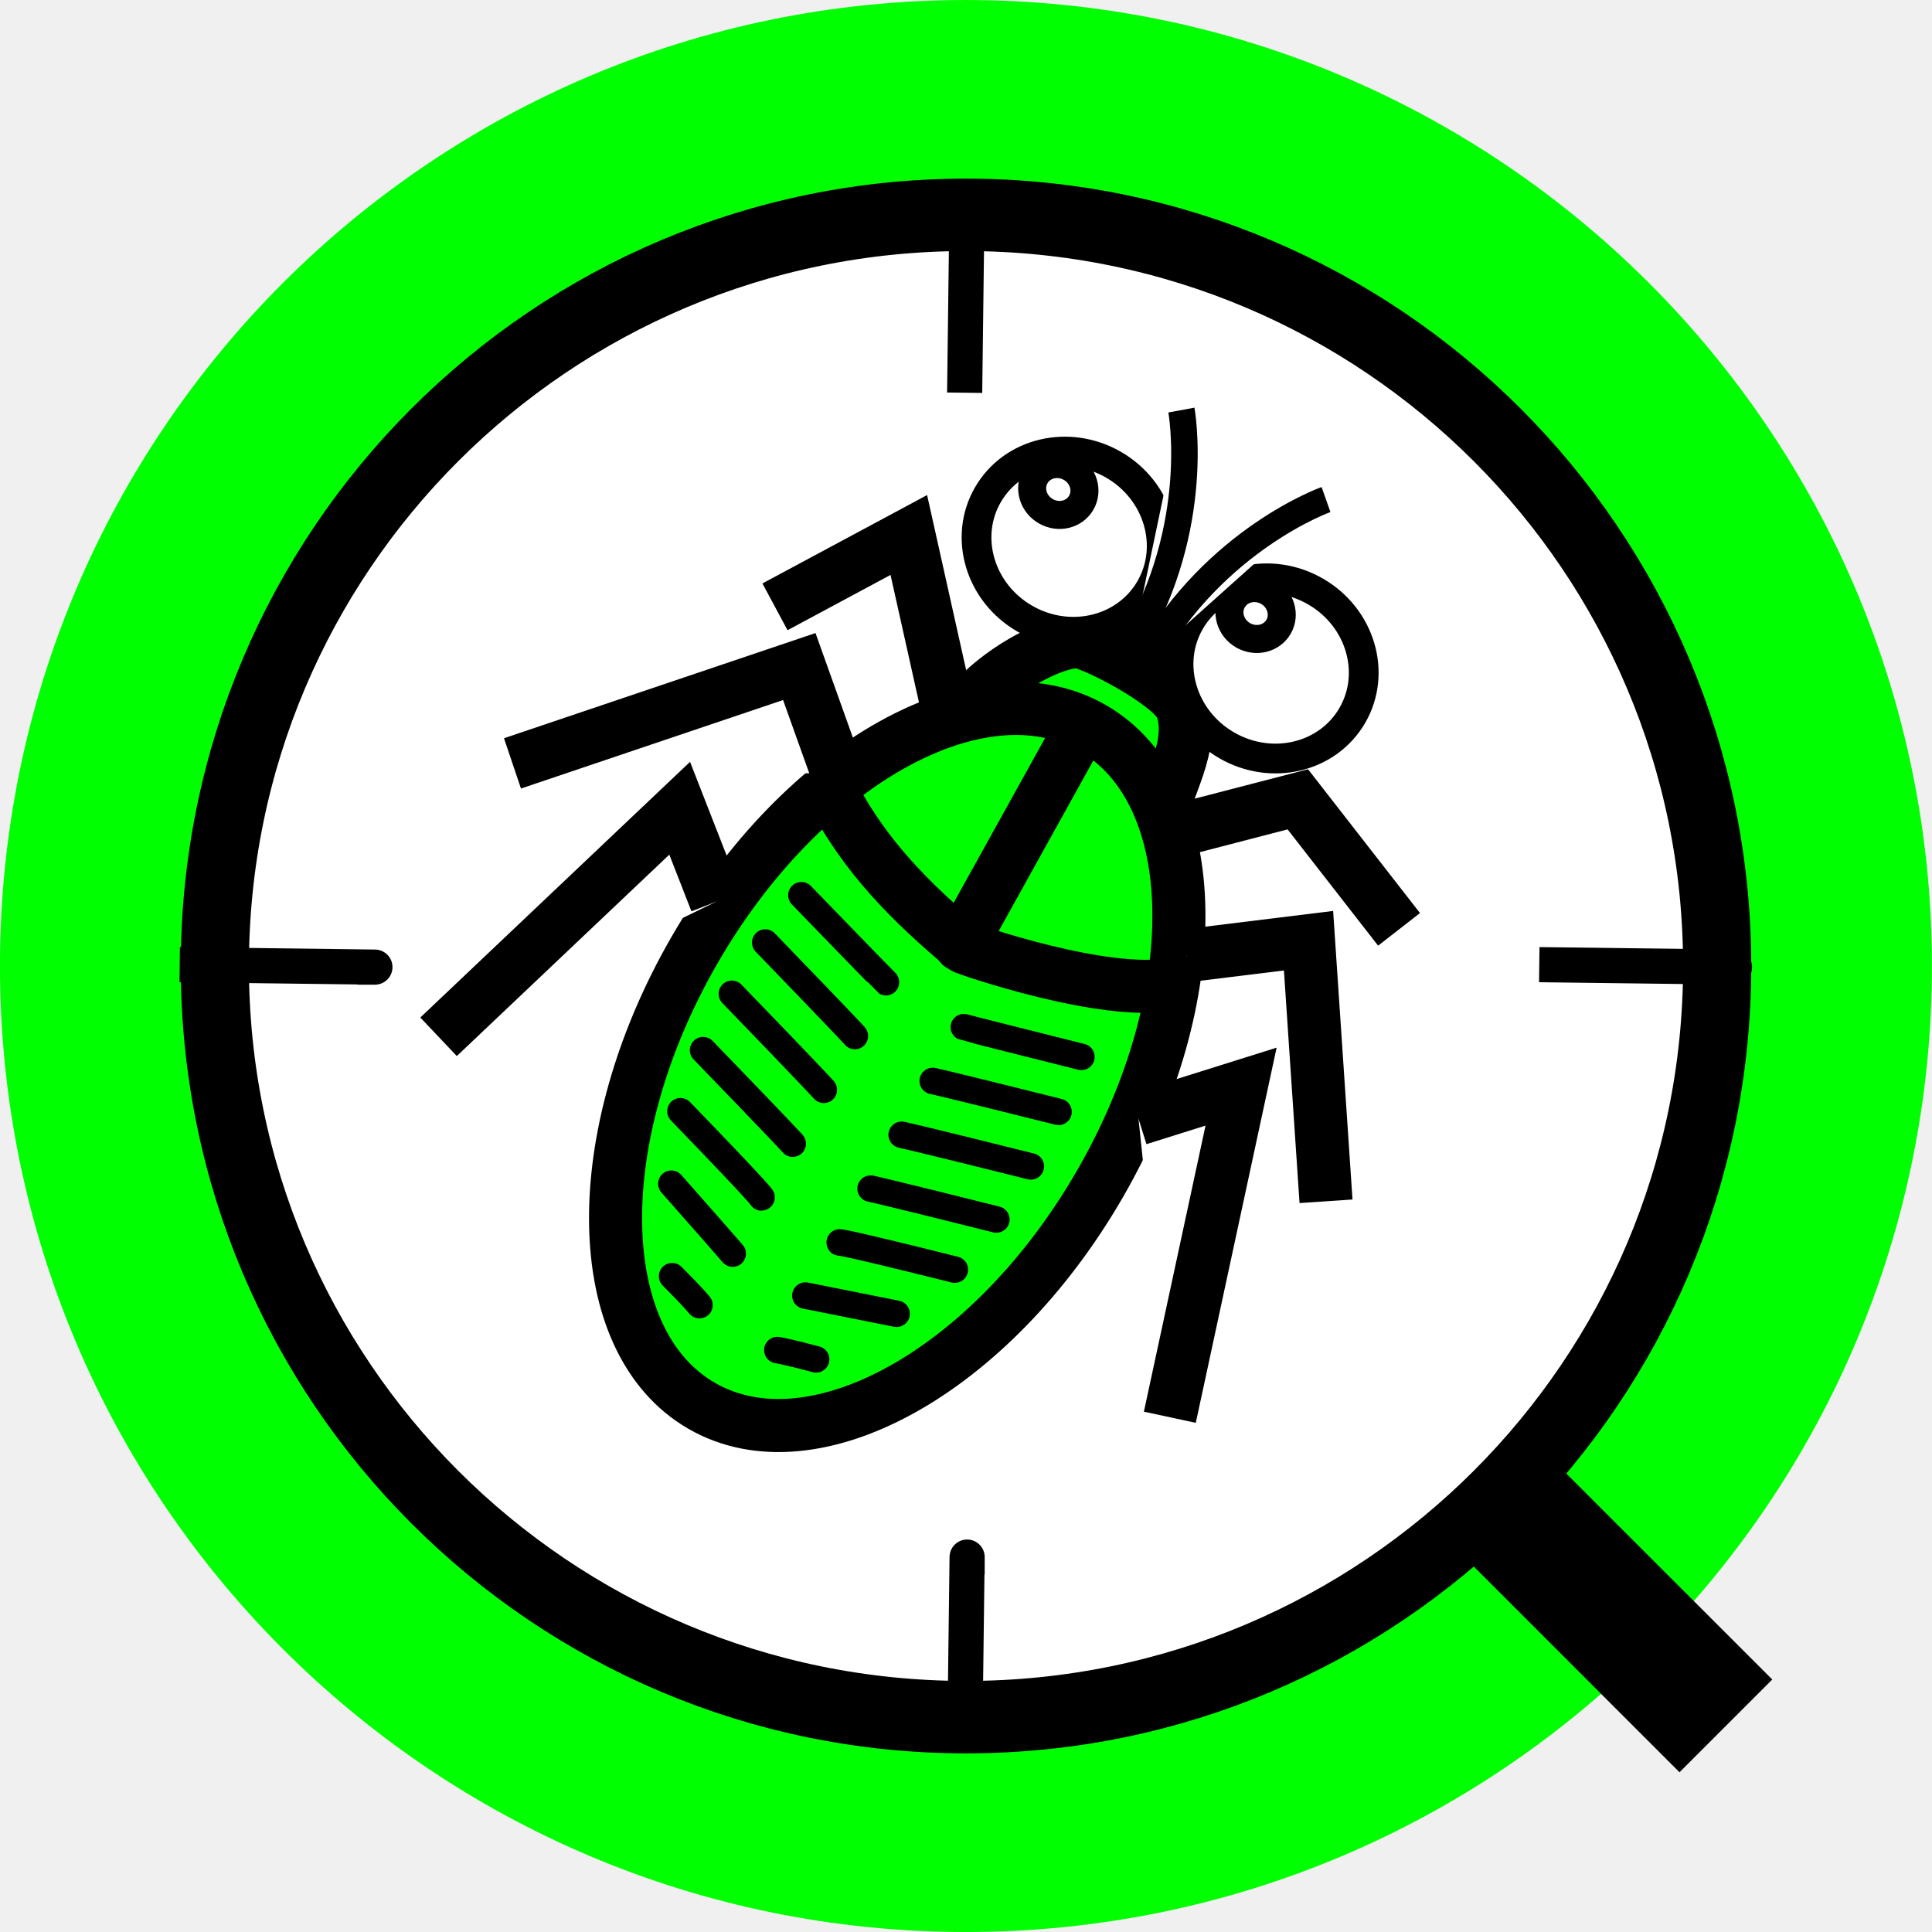
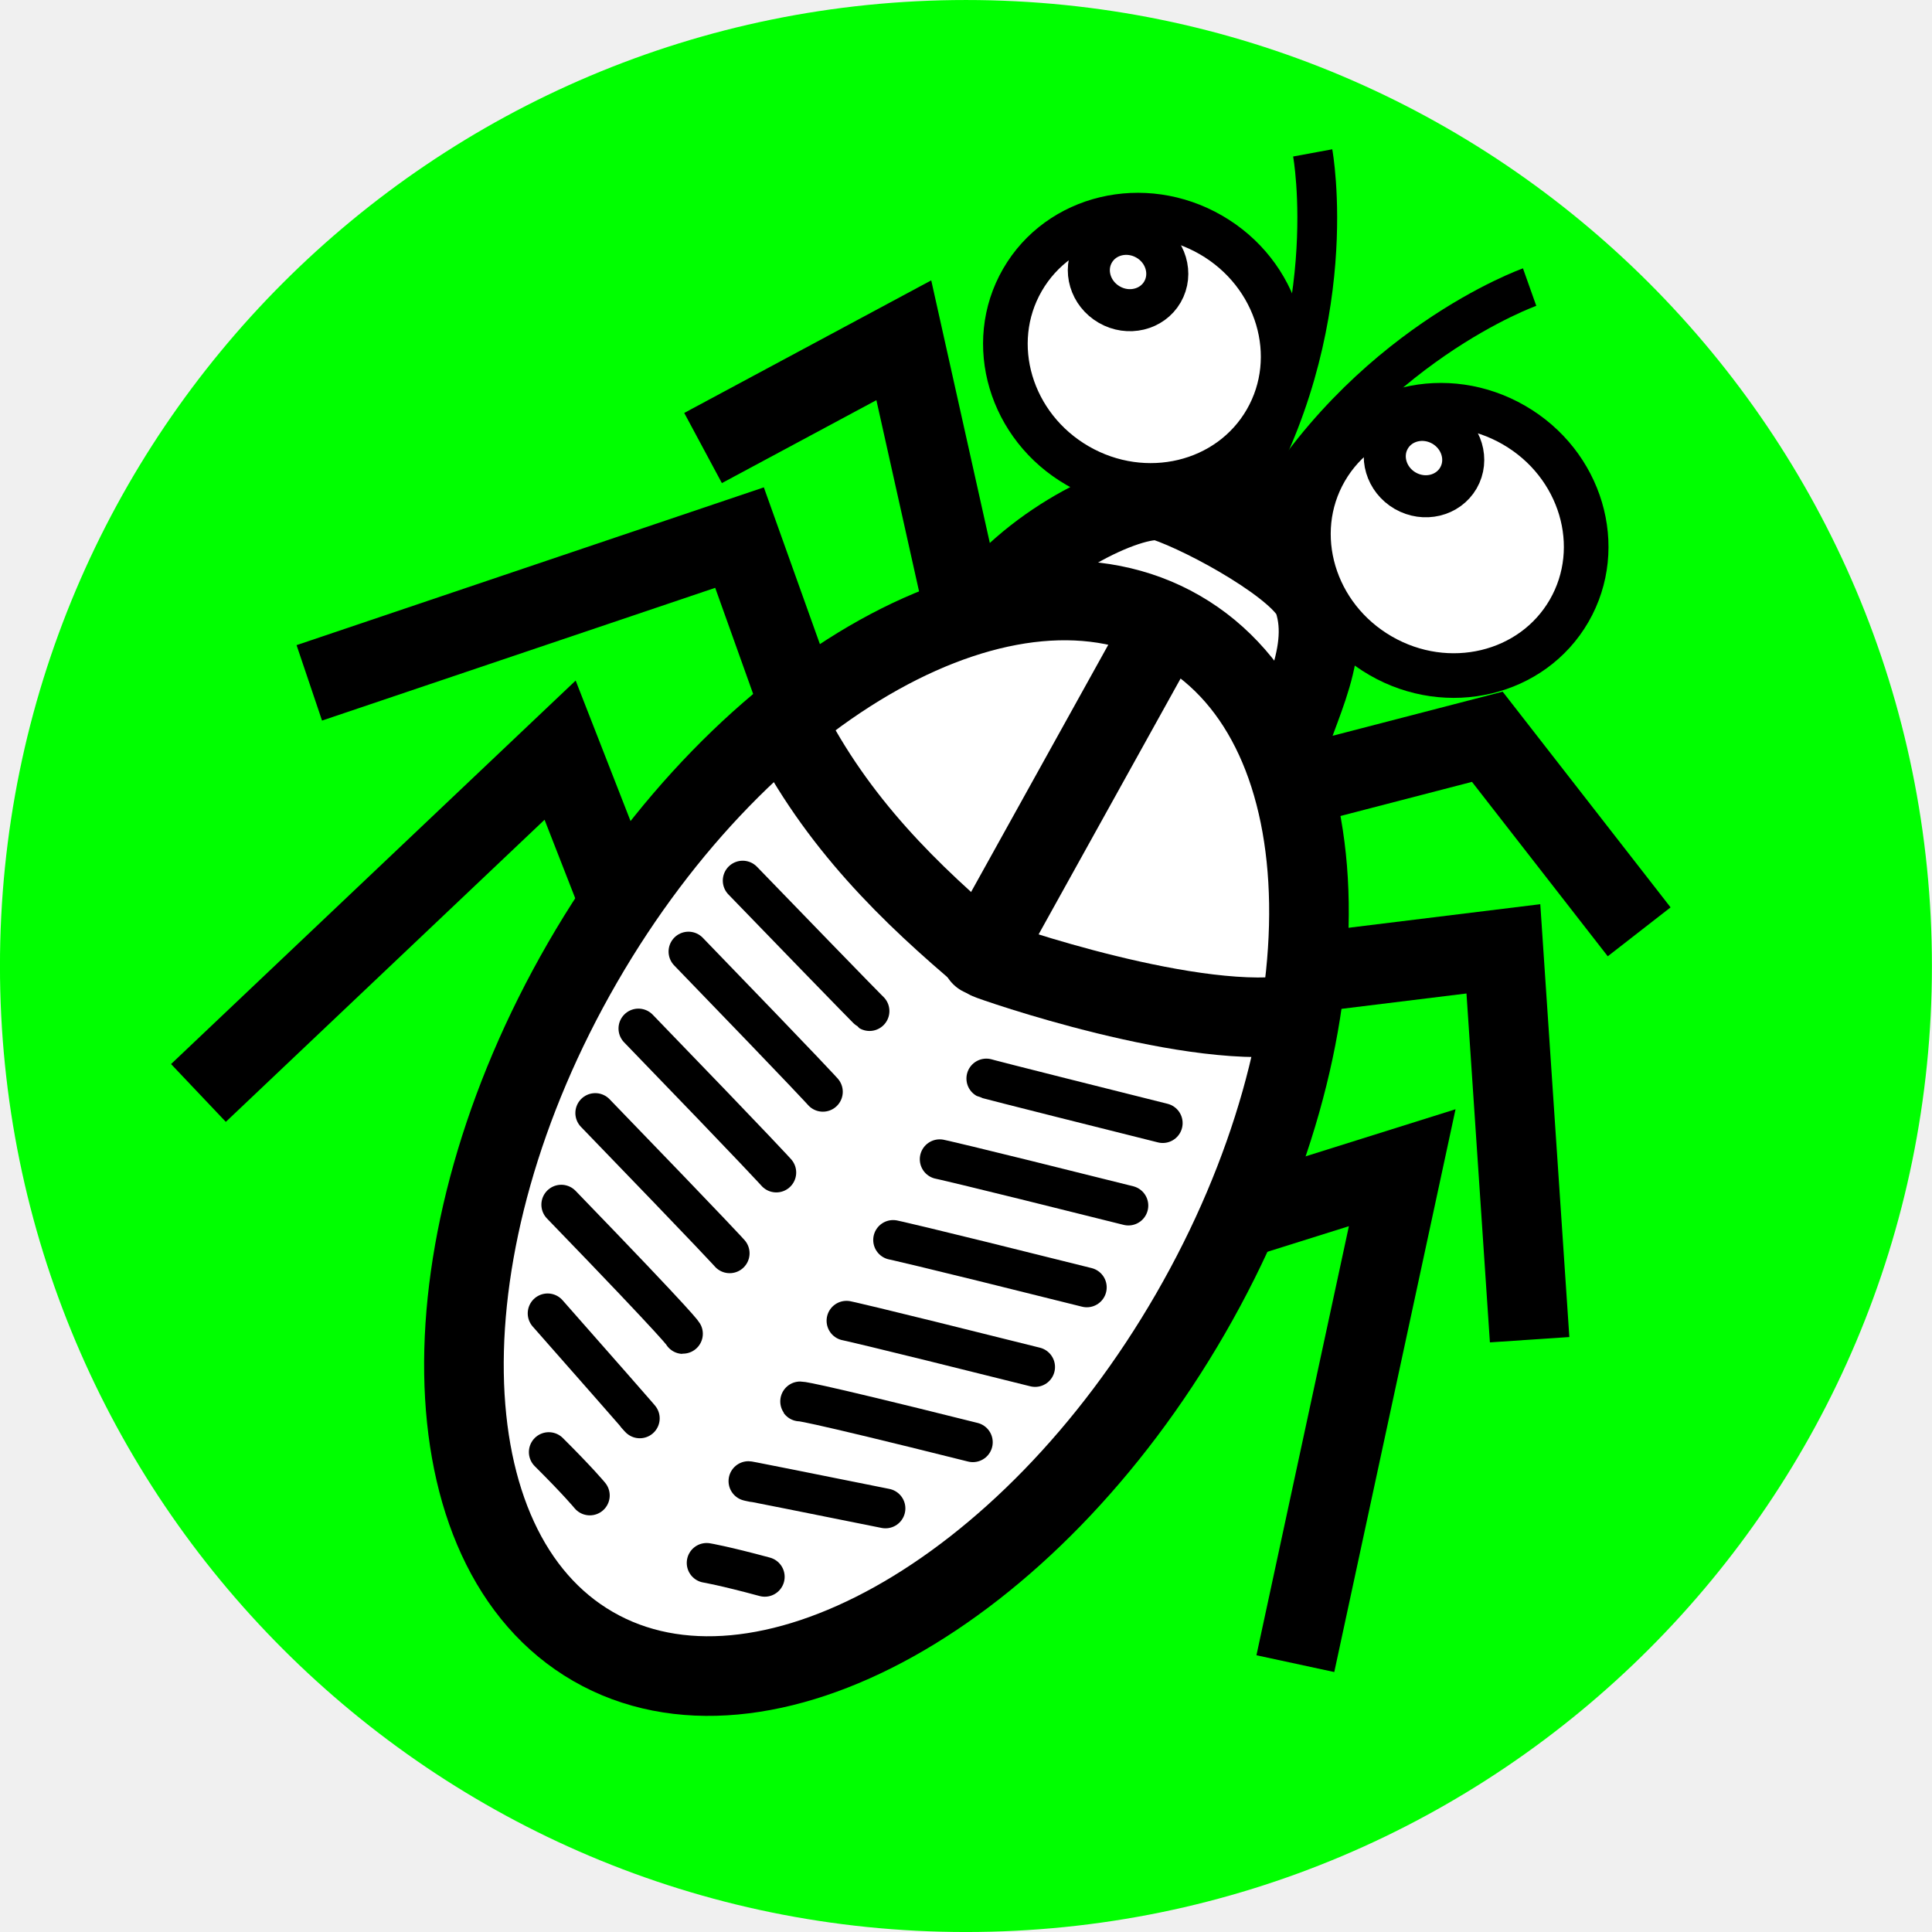
<svg xmlns="http://www.w3.org/2000/svg" version="1.0" width="55" height="55" id="svg2">
  <defs id="defs4" />
  <path d="M 12.358,20.486 C 12.358,27.434 10.713,33.067 8.684,33.067 C 6.655,33.067 5.01,27.434 5.01,20.486 C 5.01,13.538 6.655,7.905 8.684,7.905 C 10.713,7.905 12.358,13.538 12.358,20.486 L 12.358,20.486 z" transform="matrix(7.484849,0,0,2.185841,-37.5,-17.27876)" id="path3188" style="opacity:1;fill:#00ff00;fill-opacity:1;stroke:none;stroke-width:0.5;stroke-linecap:round;stroke-linejoin:round;stroke-miterlimit:4;stroke-dasharray:none;stroke-opacity:1" />
-   <g id="g3167" style="fill:#ffffff;fill-opacity:1">
-     <path d="M 42.375,27.062 C 42.375,34.76 35.743,41 27.562,41 C 19.382,41 12.75,34.76 12.75,27.062 C 12.75,19.365 19.382,13.125 27.562,13.125 C 35.743,13.125 42.375,19.365 42.375,27.062 L 42.375,27.062 z" transform="matrix(1.443633,0,0,1.534264,-12.29012,-14.02102)" id="path2383" style="opacity:1;fill:#ffffff;fill-opacity:1;stroke:#000000;stroke-width:1.344;stroke-linecap:square;stroke-linejoin:miter;stroke-miterlimit:4;stroke-dasharray:none;stroke-opacity:1" />
-     <path d="M 42.868,42.868 C 49.132,49.132 49.132,49.132 49.132,49.132 L 49.132,49.132" id="path3155" style="fill:#ffffff;fill-opacity:1;fill-rule:evenodd;stroke:#000000;stroke-width:3.735;stroke-linecap:butt;stroke-linejoin:miter;stroke-miterlimit:4;stroke-dasharray:none;stroke-opacity:1" />
-     <path d="M 5.616,27.468 C 10.756,27.532 10.68,27.532 10.68,27.532" id="path3159" style="fill:#ffffff;fill-opacity:1;fill-rule:evenodd;stroke:#000000;stroke-width:1;stroke-linecap:square;stroke-linejoin:miter;stroke-miterlimit:4;stroke-dasharray:none;stroke-opacity:1" />
-     <path d="M 44.32,27.468 C 49.46,27.532 49.384,27.532 49.384,27.532" id="path3161" style="fill:#ffffff;fill-opacity:1;fill-rule:evenodd;stroke:#000000;stroke-width:1;stroke-linecap:square;stroke-linejoin:miter;stroke-miterlimit:4;stroke-dasharray:none;stroke-opacity:1" />
-     <path d="M 27.468,49.384 C 27.532,44.244 27.532,44.32 27.532,44.32" id="path3163" style="fill:#ffffff;fill-opacity:1;fill-rule:evenodd;stroke:#000000;stroke-width:1;stroke-linecap:square;stroke-linejoin:miter;stroke-miterlimit:4;stroke-dasharray:none;stroke-opacity:1" />
-     <path d="M 27.468,10.68 C 27.532,5.54 27.532,5.616 27.532,5.616" id="path3165" style="fill:#ffffff;fill-opacity:1;fill-rule:evenodd;stroke:#000000;stroke-width:1;stroke-linecap:square;stroke-linejoin:miter;stroke-miterlimit:4;stroke-dasharray:none;stroke-opacity:1" />
+   <g transform="matrix(1.5,0,0,1.5,-13.07834,-13.15838)" id="g3188">
+     <path d="M 27.378,20.344 C 28.321,19.02 30.287,18.112 30.822,18.291 C 31.638,18.564 33.456,19.576 33.65,20.162 C 34.013,21.259 33.209,22.375 32.989,23.481" id="path3252" style="fill:#ffffff;fill-opacity:1;fill-rule:evenodd;stroke:#000000;stroke-width:1.511px;stroke-linecap:butt;stroke-linejoin:miter;stroke-opacity:1" />
+     <path d="M 31.312,33.706 C 28.237,39.033 23.16,41.86 19.974,40.02 C 16.787,38.181 16.697,32.371 19.773,27.044 C 22.848,21.717 27.925,18.89 31.111,20.73 C 34.298,22.57 34.388,28.38 31.312,33.706 L 31.312,33.706 z" id="path3197" style="fill:#ffffff;fill-opacity:1;stroke:#000000;stroke-width:1.511;stroke-linecap:square;stroke-linejoin:miter;stroke-miterlimit:4;stroke-dasharray:none;stroke-opacity:1" />
+     <path d="M 30.641,20.965 C 27.285,27.01 27.34,26.915 27.34,26.915" id="path3199" style="fill:#ffffff;fill-opacity:1;fill-rule:evenodd;stroke:#000000;stroke-width:1.511px;stroke-linecap:butt;stroke-linejoin:miter;stroke-opacity:1" />
+     <path d="M 23.64,22.485 C 24.596,24.378 25.975,25.728 27.472,26.982 C 27.499,27.005 31.46,28.392 33.386,28.014" id="path3201" style="fill:none;fill-opacity:1;fill-rule:evenodd;stroke:#000000;stroke-width:1.511px;stroke-linecap:butt;stroke-linejoin:round;stroke-opacity:1" />
+     <path d="M 22.814,25.485 C 25.194,27.945 25.221,27.961 25.221,27.961" id="path3203" style="fill:#ffffff;fill-opacity:1;fill-rule:evenodd;stroke:#000000;stroke-width:0.755;stroke-linecap:round;stroke-linejoin:miter;stroke-miterlimit:4;stroke-dasharray:none;stroke-opacity:1" />
+     <path d="M 21.785,26.832 C 24.165,29.292 24.336,29.493 24.336,29.493" id="path3207" style="fill:#ffffff;fill-opacity:1;fill-rule:evenodd;stroke:#000000;stroke-width:0.755;stroke-linecap:round;stroke-linejoin:miter;stroke-miterlimit:4;stroke-dasharray:none;stroke-opacity:1" />
+     <path d="M 20.835,28.292 C 23.215,30.753 23.452,31.025 23.452,31.025" id="path3209" style="fill:#ffffff;fill-opacity:1;fill-rule:evenodd;stroke:#000000;stroke-width:0.755;stroke-linecap:round;stroke-linejoin:miter;stroke-miterlimit:4;stroke-dasharray:none;stroke-opacity:1" />
+     <path d="M 20.016,29.896 C 22.396,32.357 22.567,32.558 22.567,32.558" id="path3211" style="fill:#ffffff;fill-opacity:1;fill-rule:evenodd;stroke:#000000;stroke-width:0.755;stroke-linecap:round;stroke-linejoin:miter;stroke-miterlimit:4;stroke-dasharray:none;stroke-opacity:1" />
+     <path d="M 19.371,31.635 C 21.751,34.095 21.682,34.09 21.682,34.09" id="path3213" style="fill:#ffffff;fill-opacity:1;fill-rule:evenodd;stroke:#000000;stroke-width:0.755;stroke-linecap:round;stroke-linejoin:miter;stroke-miterlimit:4;stroke-dasharray:none;stroke-opacity:1" />
+     <path d="M 19.112,33.698 C 21.365,36.255 20.798,35.622 20.798,35.622" id="path3215" style="fill:#ffffff;fill-opacity:1;fill-rule:evenodd;stroke:#000000;stroke-width:0.755;stroke-linecap:round;stroke-linejoin:miter;stroke-miterlimit:4;stroke-dasharray:none;stroke-opacity:1" />
+     <path d="M 19.134,36.331 C 19.703,36.897 19.913,37.154 19.913,37.154" id="path3217" style="fill:#ffffff;fill-opacity:1;fill-rule:evenodd;stroke:#000000;stroke-width:0.755;stroke-linecap:round;stroke-linejoin:miter;stroke-miterlimit:4;stroke-dasharray:none;stroke-opacity:1" />
+     <path d="M 30.786,30.087 C 27.465,29.256 27.438,29.241 27.438,29.241" id="path3230" style="fill:#ffffff;fill-opacity:1;fill-rule:evenodd;stroke:#000000;stroke-width:0.755;stroke-linecap:round;stroke-linejoin:miter;stroke-miterlimit:4;stroke-dasharray:none;stroke-opacity:1" />
+     <path d="M 30.134,31.652 C 26.813,30.821 26.553,30.773 26.553,30.773" id="path3232" style="fill:#ffffff;fill-opacity:1;fill-rule:evenodd;stroke:#000000;stroke-width:0.755;stroke-linecap:round;stroke-linejoin:miter;stroke-miterlimit:4;stroke-dasharray:none;stroke-opacity:1" />
+     <path d="M 29.345,33.205 C 26.023,32.374 25.669,32.305 25.669,32.305" id="path3234" style="fill:#ffffff;fill-opacity:1;fill-rule:evenodd;stroke:#000000;stroke-width:0.755;stroke-linecap:round;stroke-linejoin:miter;stroke-miterlimit:4;stroke-dasharray:none;stroke-opacity:1" />
+     <path d="M 28.364,34.716 C 25.043,33.885 24.784,33.838 24.784,33.838" id="path3236" style="fill:#ffffff;fill-opacity:1;fill-rule:evenodd;stroke:#000000;stroke-width:0.755;stroke-linecap:round;stroke-linejoin:miter;stroke-miterlimit:4;stroke-dasharray:none;stroke-opacity:1" />
+     <path d="M 27.182,36.144 C 23.86,35.313 23.9,35.37 23.9,35.37" id="path3238" style="fill:#ffffff;fill-opacity:1;fill-rule:evenodd;stroke:#000000;stroke-width:0.755;stroke-linecap:round;stroke-linejoin:miter;stroke-miterlimit:4;stroke-dasharray:none;stroke-opacity:1" />
+     <path d="M 25.524,37.4 C 22.183,36.728 23.015,36.902 23.015,36.902" id="path3240" style="fill:#ffffff;fill-opacity:1;fill-rule:evenodd;stroke:#000000;stroke-width:0.755;stroke-linecap:round;stroke-linejoin:miter;stroke-miterlimit:4;stroke-dasharray:none;stroke-opacity:1" />
+     <path d="M 23.233,38.698 C 22.458,38.488 22.13,38.434 22.13,38.434" id="path3242" style="fill:#ffffff;fill-opacity:1;fill-rule:evenodd;stroke:#000000;stroke-width:0.755;stroke-linecap:round;stroke-linejoin:miter;stroke-miterlimit:4;stroke-dasharray:none;stroke-opacity:1" />
+     <path d="M 38.499,20.364 C 37.801,21.573 36.199,21.956 34.922,21.218 C 33.645,20.481 33.176,18.903 33.874,17.694 C 34.573,16.484 36.174,16.101 37.451,16.839 C 38.728,17.576 39.197,19.154 38.499,20.364 z" id="path3244" style="fill:#ffffff;fill-opacity:1;stroke:#000000;stroke-width:0.847;stroke-linecap:round;stroke-linejoin:round;stroke-miterlimit:4;stroke-dasharray:none;stroke-opacity:1" />
+     <path d="M 36.398,17.843 C 36.2,18.185 35.748,18.293 35.387,18.085 C 35.026,17.876 34.894,17.43 35.091,17.089 C 35.288,16.747 35.741,16.639 36.102,16.847 C 36.462,17.056 36.595,17.501 36.398,17.843 z" id="path3246" style="fill:#ffffff;fill-opacity:1;stroke:#000000;stroke-width:0.798;stroke-linecap:round;stroke-linejoin:round;stroke-miterlimit:4;stroke-dasharray:none;stroke-opacity:1" />
+     <path d="M 32.748,16.755 C 32.05,17.964 30.449,18.347 29.171,17.61 C 27.894,16.872 27.425,15.294 28.123,14.085 C 28.822,12.875 30.423,12.493 31.7,13.23 C 32.977,13.967 33.446,15.545 32.748,16.755 z" id="path3248" style="fill:#ffffff;fill-opacity:1;stroke:#000000;stroke-width:0.847;stroke-linecap:round;stroke-linejoin:round;stroke-miterlimit:4;stroke-dasharray:none;stroke-opacity:1" />
+     <path d="M 30.781,14.312 C 30.584,14.653 30.131,14.762 29.771,14.553 C 29.41,14.345 29.277,13.899 29.475,13.557 C 29.672,13.216 30.124,13.108 30.485,13.316 C 30.846,13.524 30.978,13.97 30.781,14.312 z" id="path3250" style="fill:#ffffff;fill-opacity:1;stroke:#000000;stroke-width:0.798;stroke-linecap:round;stroke-linejoin:round;stroke-miterlimit:4;stroke-dasharray:none;stroke-opacity:1" />
+     <path d="M 32.677,18.762 C 34.593,15.341 37.749,14.221 37.749,14.221 L 37.749,14.221" id="path3254" style="fill:none;fill-opacity:1;fill-rule:evenodd;stroke:#000000;stroke-width:0.755;stroke-linecap:butt;stroke-linejoin:miter;stroke-miterlimit:4;stroke-dasharray:none;stroke-opacity:1" />
+     <path d="M 32.235,18.337 C 34.24,14.968 33.632,11.674 33.632,11.674 L 33.632,11.674" id="path3258" style="fill:none;fill-opacity:1;fill-rule:evenodd;stroke:#000000;stroke-width:0.755;stroke-linecap:butt;stroke-linejoin:miter;stroke-miterlimit:4;stroke-dasharray:none;stroke-opacity:1" />
+     <path d="M 26.988,20.232 L 25.872,15.23 L 22.062,17.275" id="path3260" style="fill:none;fill-opacity:1;fill-rule:evenodd;stroke:#000000;stroke-width:1.511px;stroke-linecap:butt;stroke-linejoin:miter;stroke-opacity:1" />
+     <path d="M 33.361,23.685 L 36.946,22.755 L 39.828,26.457" id="path3262" style="fill:none;fill-opacity:1;fill-rule:evenodd;stroke:#000000;stroke-width:1.511px;stroke-linecap:butt;stroke-linejoin:miter;stroke-opacity:1" />
+     <path d="M 23.851,22.043 L 22.754,18.975 L 14.589,21.732" id="path3264" style="fill:none;fill-opacity:1;fill-rule:evenodd;stroke:#000000;stroke-width:1.511px;stroke-linecap:butt;stroke-linejoin:miter;stroke-opacity:1" />
+     <path d="M 33.777,27.207 L 37.251,26.78 L 37.749,34.198" id="path3266" style="fill:none;fill-opacity:1;fill-rule:evenodd;stroke:#000000;stroke-width:1.511px;stroke-linecap:butt;stroke-linejoin:miter;stroke-opacity:1" />
+     <path d="M 20.388,25.669 L 19.349,23.009 L 12.485,29.515" id="path3268" style="fill:none;fill-opacity:1;fill-rule:evenodd;stroke:#000000;stroke-width:1.511px;stroke-linecap:butt;stroke-linejoin:miter;stroke-opacity:1" />
+     <path d="M 32.411,31.851 L 35.331,30.934 L 33.303,40.346" id="path3270" style="fill:none;fill-opacity:1;fill-rule:evenodd;stroke:#000000;stroke-width:1.511px;stroke-linecap:butt;stroke-linejoin:miter;stroke-opacity:1" />
  </g>
-   <path d="M 27.378,20.344 C 28.321,19.02 30.287,18.112 30.822,18.291 C 31.638,18.564 33.456,19.576 33.65,20.162 C 34.013,21.259 33.209,22.375 32.989,23.481" id="path3252" style="fill:#00ff00;fill-opacity:1;fill-rule:evenodd;stroke:#000000;stroke-width:1.511px;stroke-linecap:butt;stroke-linejoin:miter;stroke-opacity:1" />
-   <path d="M 31.312,33.706 C 28.237,39.033 23.16,41.86 19.974,40.02 C 16.787,38.181 16.697,32.371 19.773,27.044 C 22.848,21.717 27.925,18.89 31.111,20.73 C 34.298,22.57 34.388,28.38 31.312,33.706 L 31.312,33.706 z" id="path3197" style="fill:#00ff00;fill-opacity:1;stroke:#000000;stroke-width:1.511;stroke-linecap:square;stroke-linejoin:miter;stroke-miterlimit:4;stroke-dasharray:none;stroke-opacity:1" />
-   <path d="M 30.641,20.965 C 27.285,27.01 27.34,26.915 27.34,26.915" id="path3199" style="fill:#ffffff;fill-opacity:1;fill-rule:evenodd;stroke:#000000;stroke-width:1.511px;stroke-linecap:butt;stroke-linejoin:miter;stroke-opacity:1" />
-   <path d="M 23.64,22.485 C 24.596,24.378 25.975,25.728 27.472,26.982 C 27.499,27.005 31.46,28.392 33.386,28.014" id="path3201" style="fill:none;fill-opacity:1;fill-rule:evenodd;stroke:#000000;stroke-width:1.511px;stroke-linecap:butt;stroke-linejoin:round;stroke-opacity:1" />
-   <path d="M 22.814,25.485 C 25.194,27.945 25.221,27.961 25.221,27.961" id="path3203" style="fill:#ffffff;fill-opacity:1;fill-rule:evenodd;stroke:#000000;stroke-width:0.755;stroke-linecap:round;stroke-linejoin:miter;stroke-miterlimit:4;stroke-dasharray:none;stroke-opacity:1" />
-   <path d="M 21.785,26.832 C 24.165,29.292 24.336,29.493 24.336,29.493" id="path3207" style="fill:#ffffff;fill-opacity:1;fill-rule:evenodd;stroke:#000000;stroke-width:0.755;stroke-linecap:round;stroke-linejoin:miter;stroke-miterlimit:4;stroke-dasharray:none;stroke-opacity:1" />
-   <path d="M 20.835,28.292 C 23.215,30.753 23.452,31.025 23.452,31.025" id="path3209" style="fill:#ffffff;fill-opacity:1;fill-rule:evenodd;stroke:#000000;stroke-width:0.755;stroke-linecap:round;stroke-linejoin:miter;stroke-miterlimit:4;stroke-dasharray:none;stroke-opacity:1" />
-   <path d="M 20.016,29.896 C 22.396,32.357 22.567,32.558 22.567,32.558" id="path3211" style="fill:#ffffff;fill-opacity:1;fill-rule:evenodd;stroke:#000000;stroke-width:0.755;stroke-linecap:round;stroke-linejoin:miter;stroke-miterlimit:4;stroke-dasharray:none;stroke-opacity:1" />
-   <path d="M 19.371,31.635 C 21.751,34.095 21.682,34.09 21.682,34.09" id="path3213" style="fill:#ffffff;fill-opacity:1;fill-rule:evenodd;stroke:#000000;stroke-width:0.755;stroke-linecap:round;stroke-linejoin:miter;stroke-miterlimit:4;stroke-dasharray:none;stroke-opacity:1" />
-   <path d="M 19.112,33.698 C 21.365,36.255 20.798,35.622 20.798,35.622" id="path3215" style="fill:#ffffff;fill-opacity:1;fill-rule:evenodd;stroke:#000000;stroke-width:0.755;stroke-linecap:round;stroke-linejoin:miter;stroke-miterlimit:4;stroke-dasharray:none;stroke-opacity:1" />
-   <path d="M 19.134,36.331 C 19.703,36.897 19.913,37.154 19.913,37.154" id="path3217" style="fill:#ffffff;fill-opacity:1;fill-rule:evenodd;stroke:#000000;stroke-width:0.755;stroke-linecap:round;stroke-linejoin:miter;stroke-miterlimit:4;stroke-dasharray:none;stroke-opacity:1" />
-   <path d="M 30.786,30.087 C 27.465,29.256 27.438,29.241 27.438,29.241" id="path3230" style="fill:#ffffff;fill-opacity:1;fill-rule:evenodd;stroke:#000000;stroke-width:0.755;stroke-linecap:round;stroke-linejoin:miter;stroke-miterlimit:4;stroke-dasharray:none;stroke-opacity:1" />
-   <path d="M 30.134,31.652 C 26.813,30.821 26.553,30.773 26.553,30.773" id="path3232" style="fill:#ffffff;fill-opacity:1;fill-rule:evenodd;stroke:#000000;stroke-width:0.755;stroke-linecap:round;stroke-linejoin:miter;stroke-miterlimit:4;stroke-dasharray:none;stroke-opacity:1" />
-   <path d="M 29.345,33.205 C 26.023,32.374 25.669,32.305 25.669,32.305" id="path3234" style="fill:#ffffff;fill-opacity:1;fill-rule:evenodd;stroke:#000000;stroke-width:0.755;stroke-linecap:round;stroke-linejoin:miter;stroke-miterlimit:4;stroke-dasharray:none;stroke-opacity:1" />
-   <path d="M 28.364,34.716 C 25.043,33.885 24.784,33.838 24.784,33.838" id="path3236" style="fill:#ffffff;fill-opacity:1;fill-rule:evenodd;stroke:#000000;stroke-width:0.755;stroke-linecap:round;stroke-linejoin:miter;stroke-miterlimit:4;stroke-dasharray:none;stroke-opacity:1" />
-   <path d="M 27.182,36.144 C 23.86,35.313 23.9,35.37 23.9,35.37" id="path3238" style="fill:#ffffff;fill-opacity:1;fill-rule:evenodd;stroke:#000000;stroke-width:0.755;stroke-linecap:round;stroke-linejoin:miter;stroke-miterlimit:4;stroke-dasharray:none;stroke-opacity:1" />
-   <path d="M 25.524,37.4 C 22.183,36.728 23.015,36.902 23.015,36.902" id="path3240" style="fill:#ffffff;fill-opacity:1;fill-rule:evenodd;stroke:#000000;stroke-width:0.755;stroke-linecap:round;stroke-linejoin:miter;stroke-miterlimit:4;stroke-dasharray:none;stroke-opacity:1" />
-   <path d="M 23.233,38.698 C 22.458,38.488 22.13,38.434 22.13,38.434" id="path3242" style="fill:#ffffff;fill-opacity:1;fill-rule:evenodd;stroke:#000000;stroke-width:0.755;stroke-linecap:round;stroke-linejoin:miter;stroke-miterlimit:4;stroke-dasharray:none;stroke-opacity:1" />
-   <path d="M 38.499,20.364 C 37.801,21.573 36.199,21.956 34.922,21.218 C 33.645,20.481 33.176,18.903 33.874,17.694 C 34.573,16.484 36.174,16.101 37.451,16.839 C 38.728,17.576 39.197,19.154 38.499,20.364 z" id="path3244" style="fill:#ffffff;fill-opacity:1;stroke:#000000;stroke-width:0.847;stroke-linecap:round;stroke-linejoin:round;stroke-miterlimit:4;stroke-dasharray:none;stroke-opacity:1" />
-   <path d="M 36.398,17.843 C 36.2,18.185 35.748,18.293 35.387,18.085 C 35.026,17.876 34.894,17.43 35.091,17.089 C 35.288,16.747 35.741,16.639 36.102,16.847 C 36.462,17.056 36.595,17.501 36.398,17.843 z" id="path3246" style="fill:#ffffff;fill-opacity:1;stroke:#000000;stroke-width:0.798;stroke-linecap:round;stroke-linejoin:round;stroke-miterlimit:4;stroke-dasharray:none;stroke-opacity:1" />
-   <path d="M 32.748,16.755 C 32.05,17.964 30.449,18.347 29.171,17.61 C 27.894,16.872 27.425,15.294 28.123,14.085 C 28.822,12.875 30.423,12.493 31.7,13.23 C 32.977,13.967 33.446,15.545 32.748,16.755 z" id="path3248" style="fill:#ffffff;fill-opacity:1;stroke:#000000;stroke-width:0.847;stroke-linecap:round;stroke-linejoin:round;stroke-miterlimit:4;stroke-dasharray:none;stroke-opacity:1" />
-   <path d="M 30.781,14.312 C 30.584,14.653 30.131,14.762 29.771,14.553 C 29.41,14.345 29.277,13.899 29.475,13.557 C 29.672,13.216 30.124,13.108 30.485,13.316 C 30.846,13.524 30.978,13.97 30.781,14.312 z" id="path3250" style="fill:#ffffff;fill-opacity:1;stroke:#000000;stroke-width:0.798;stroke-linecap:round;stroke-linejoin:round;stroke-miterlimit:4;stroke-dasharray:none;stroke-opacity:1" />
-   <path d="M 32.677,18.762 C 34.593,15.341 37.749,14.221 37.749,14.221 L 37.749,14.221" id="path3254" style="fill:#ffffff;fill-opacity:1;fill-rule:evenodd;stroke:#000000;stroke-width:0.755;stroke-linecap:butt;stroke-linejoin:miter;stroke-miterlimit:4;stroke-dasharray:none;stroke-opacity:1" />
-   <path d="M 32.235,18.337 C 34.24,14.968 33.632,11.674 33.632,11.674 L 33.632,11.674" id="path3258" style="fill:#ffffff;fill-opacity:1;fill-rule:evenodd;stroke:#000000;stroke-width:0.755;stroke-linecap:butt;stroke-linejoin:miter;stroke-miterlimit:4;stroke-dasharray:none;stroke-opacity:1" />
-   <path d="M 26.988,20.232 L 25.872,15.23 L 22.062,17.275" id="path3260" style="fill:#ffffff;fill-opacity:1;fill-rule:evenodd;stroke:#000000;stroke-width:1.511px;stroke-linecap:butt;stroke-linejoin:miter;stroke-opacity:1" />
-   <path d="M 33.361,23.685 L 36.946,22.755 L 39.828,26.457" id="path3262" style="fill:#ffffff;fill-opacity:1;fill-rule:evenodd;stroke:#000000;stroke-width:1.511px;stroke-linecap:butt;stroke-linejoin:miter;stroke-opacity:1" />
-   <path d="M 23.851,22.043 L 22.754,18.975 L 14.589,21.732" id="path3264" style="fill:#ffffff;fill-opacity:1;fill-rule:evenodd;stroke:#000000;stroke-width:1.511px;stroke-linecap:butt;stroke-linejoin:miter;stroke-opacity:1" />
-   <path d="M 33.777,27.207 L 37.251,26.78 L 37.749,34.198" id="path3266" style="fill:#ffffff;fill-opacity:1;fill-rule:evenodd;stroke:#000000;stroke-width:1.511px;stroke-linecap:butt;stroke-linejoin:miter;stroke-opacity:1" />
-   <path d="M 20.388,25.669 L 19.349,23.009 L 12.485,29.515" id="path3268" style="fill:#ffffff;fill-opacity:1;fill-rule:evenodd;stroke:#000000;stroke-width:1.511px;stroke-linecap:butt;stroke-linejoin:miter;stroke-opacity:1" />
-   <path d="M 32.411,31.851 L 35.331,30.934 L 33.303,40.346" id="path3270" style="fill:#ffffff;fill-opacity:1;fill-rule:evenodd;stroke:#000000;stroke-width:1.511px;stroke-linecap:butt;stroke-linejoin:miter;stroke-opacity:1" />
</svg>
